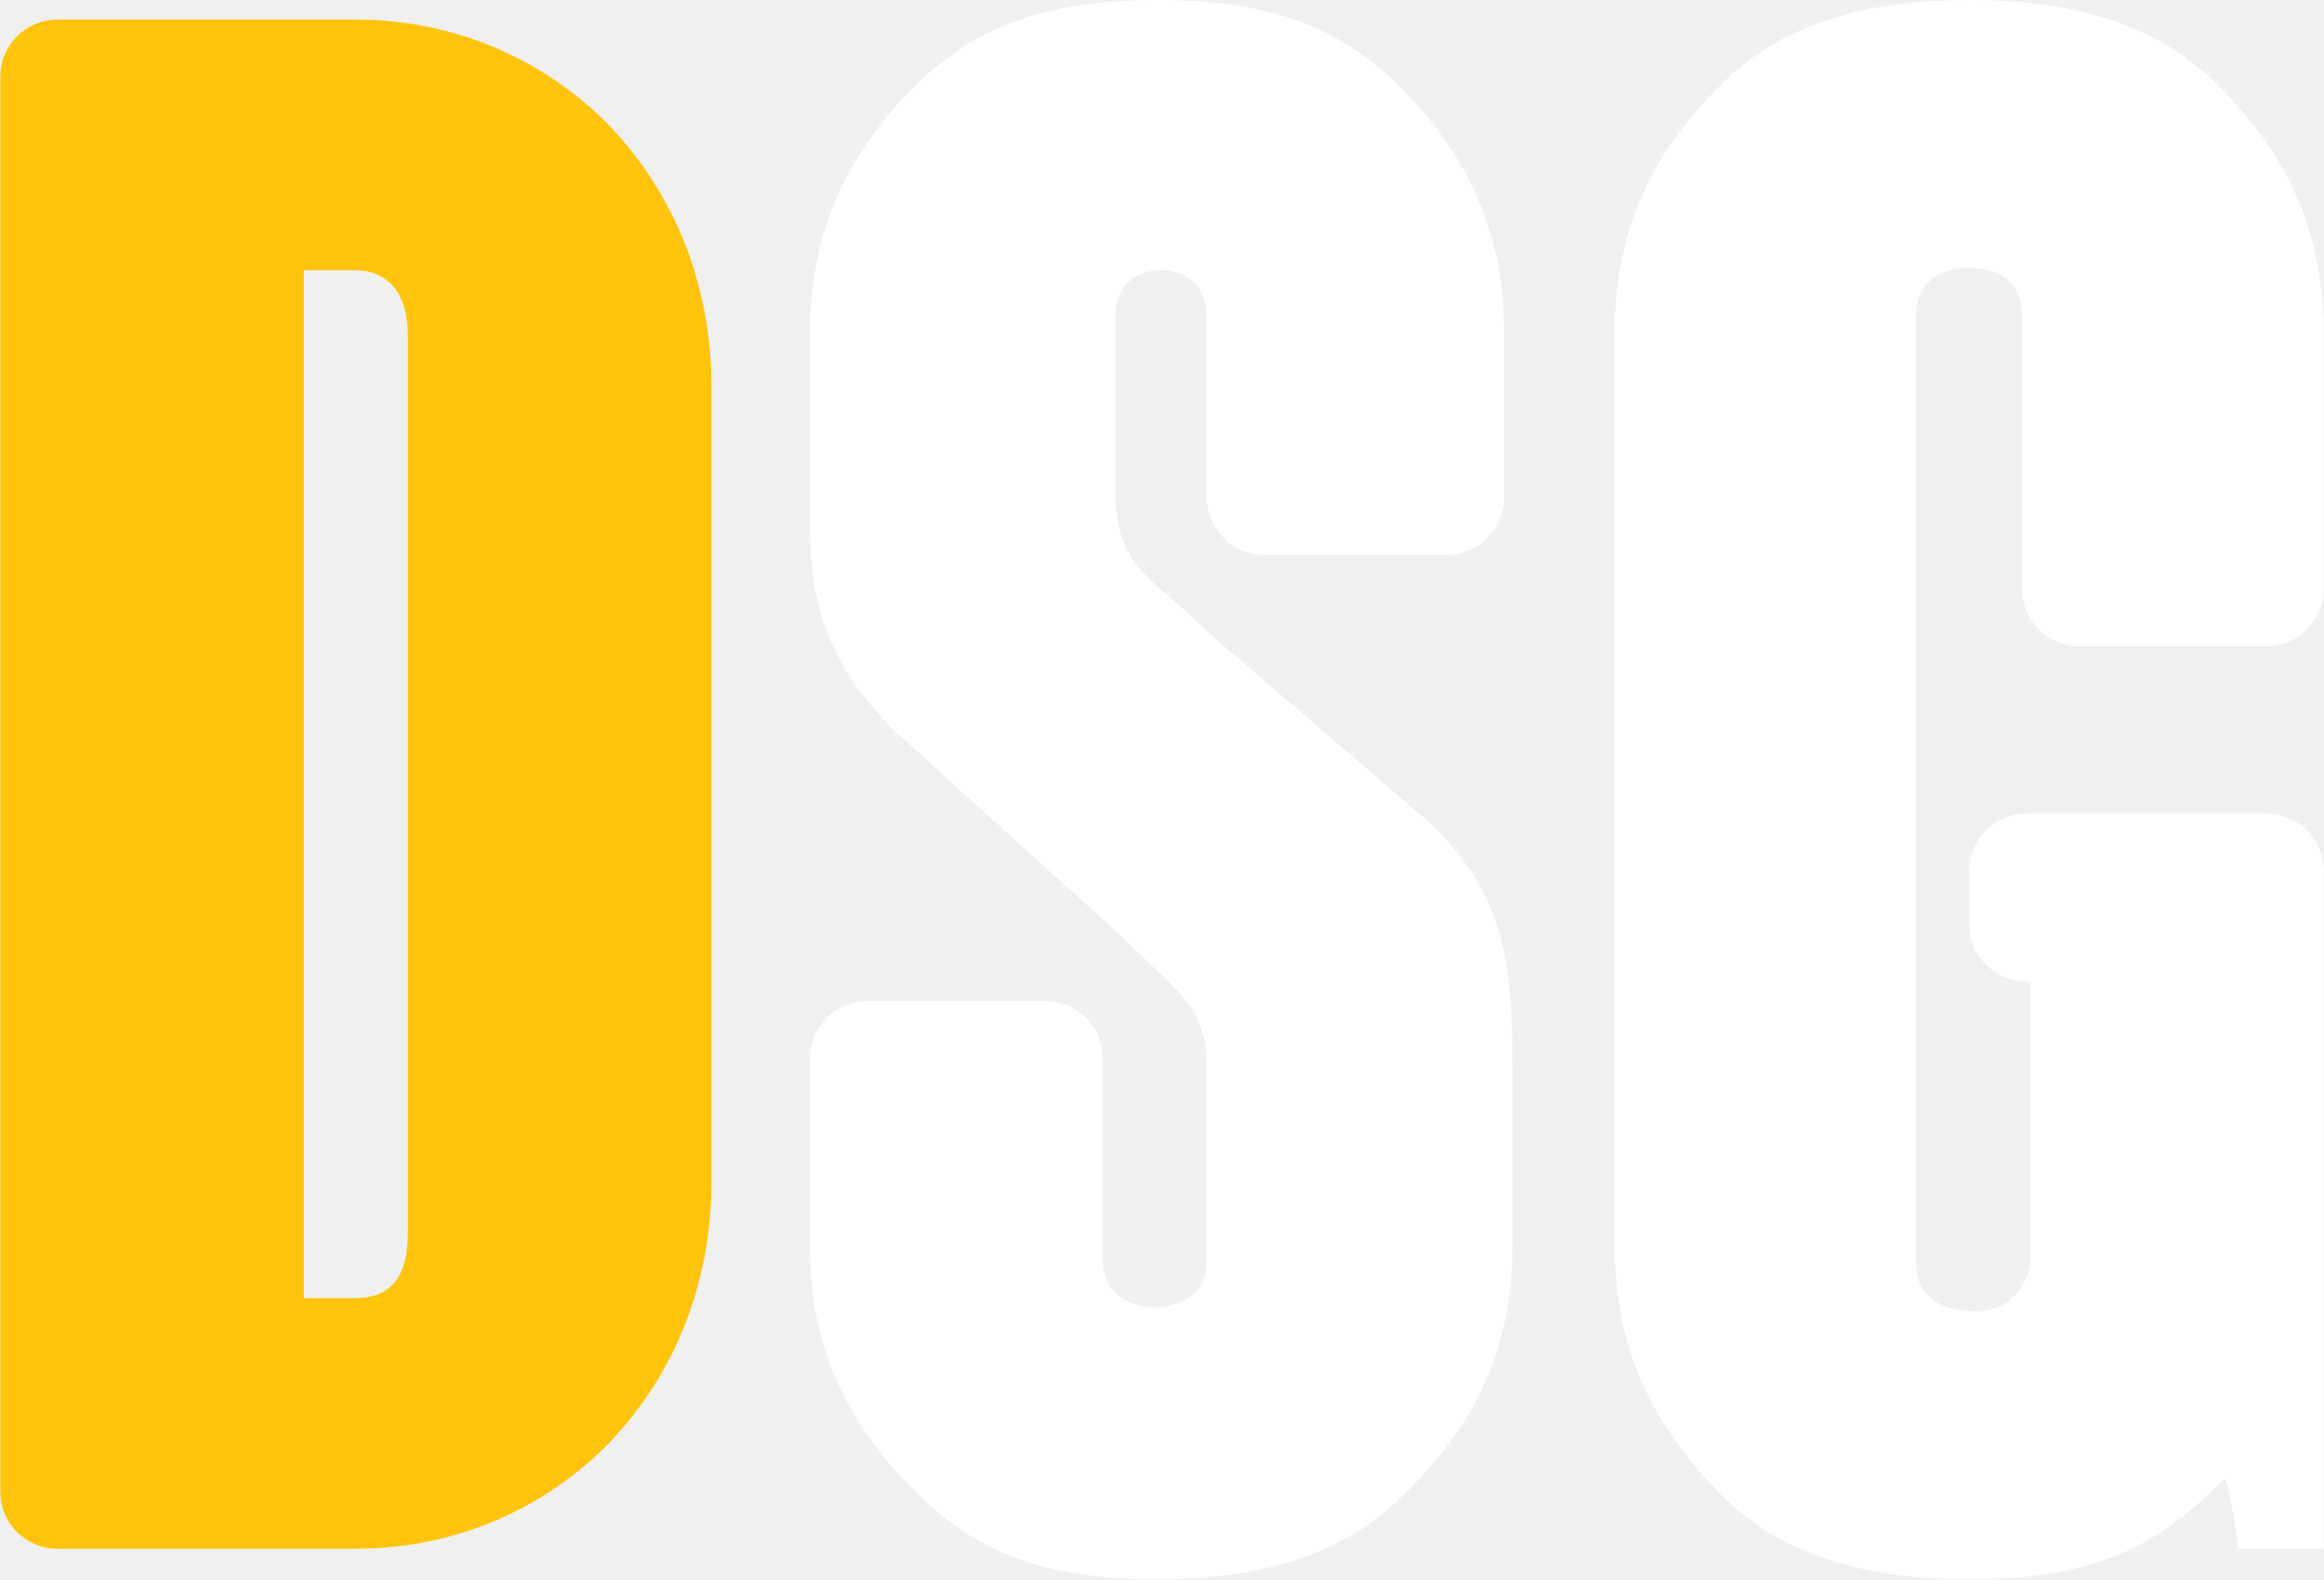
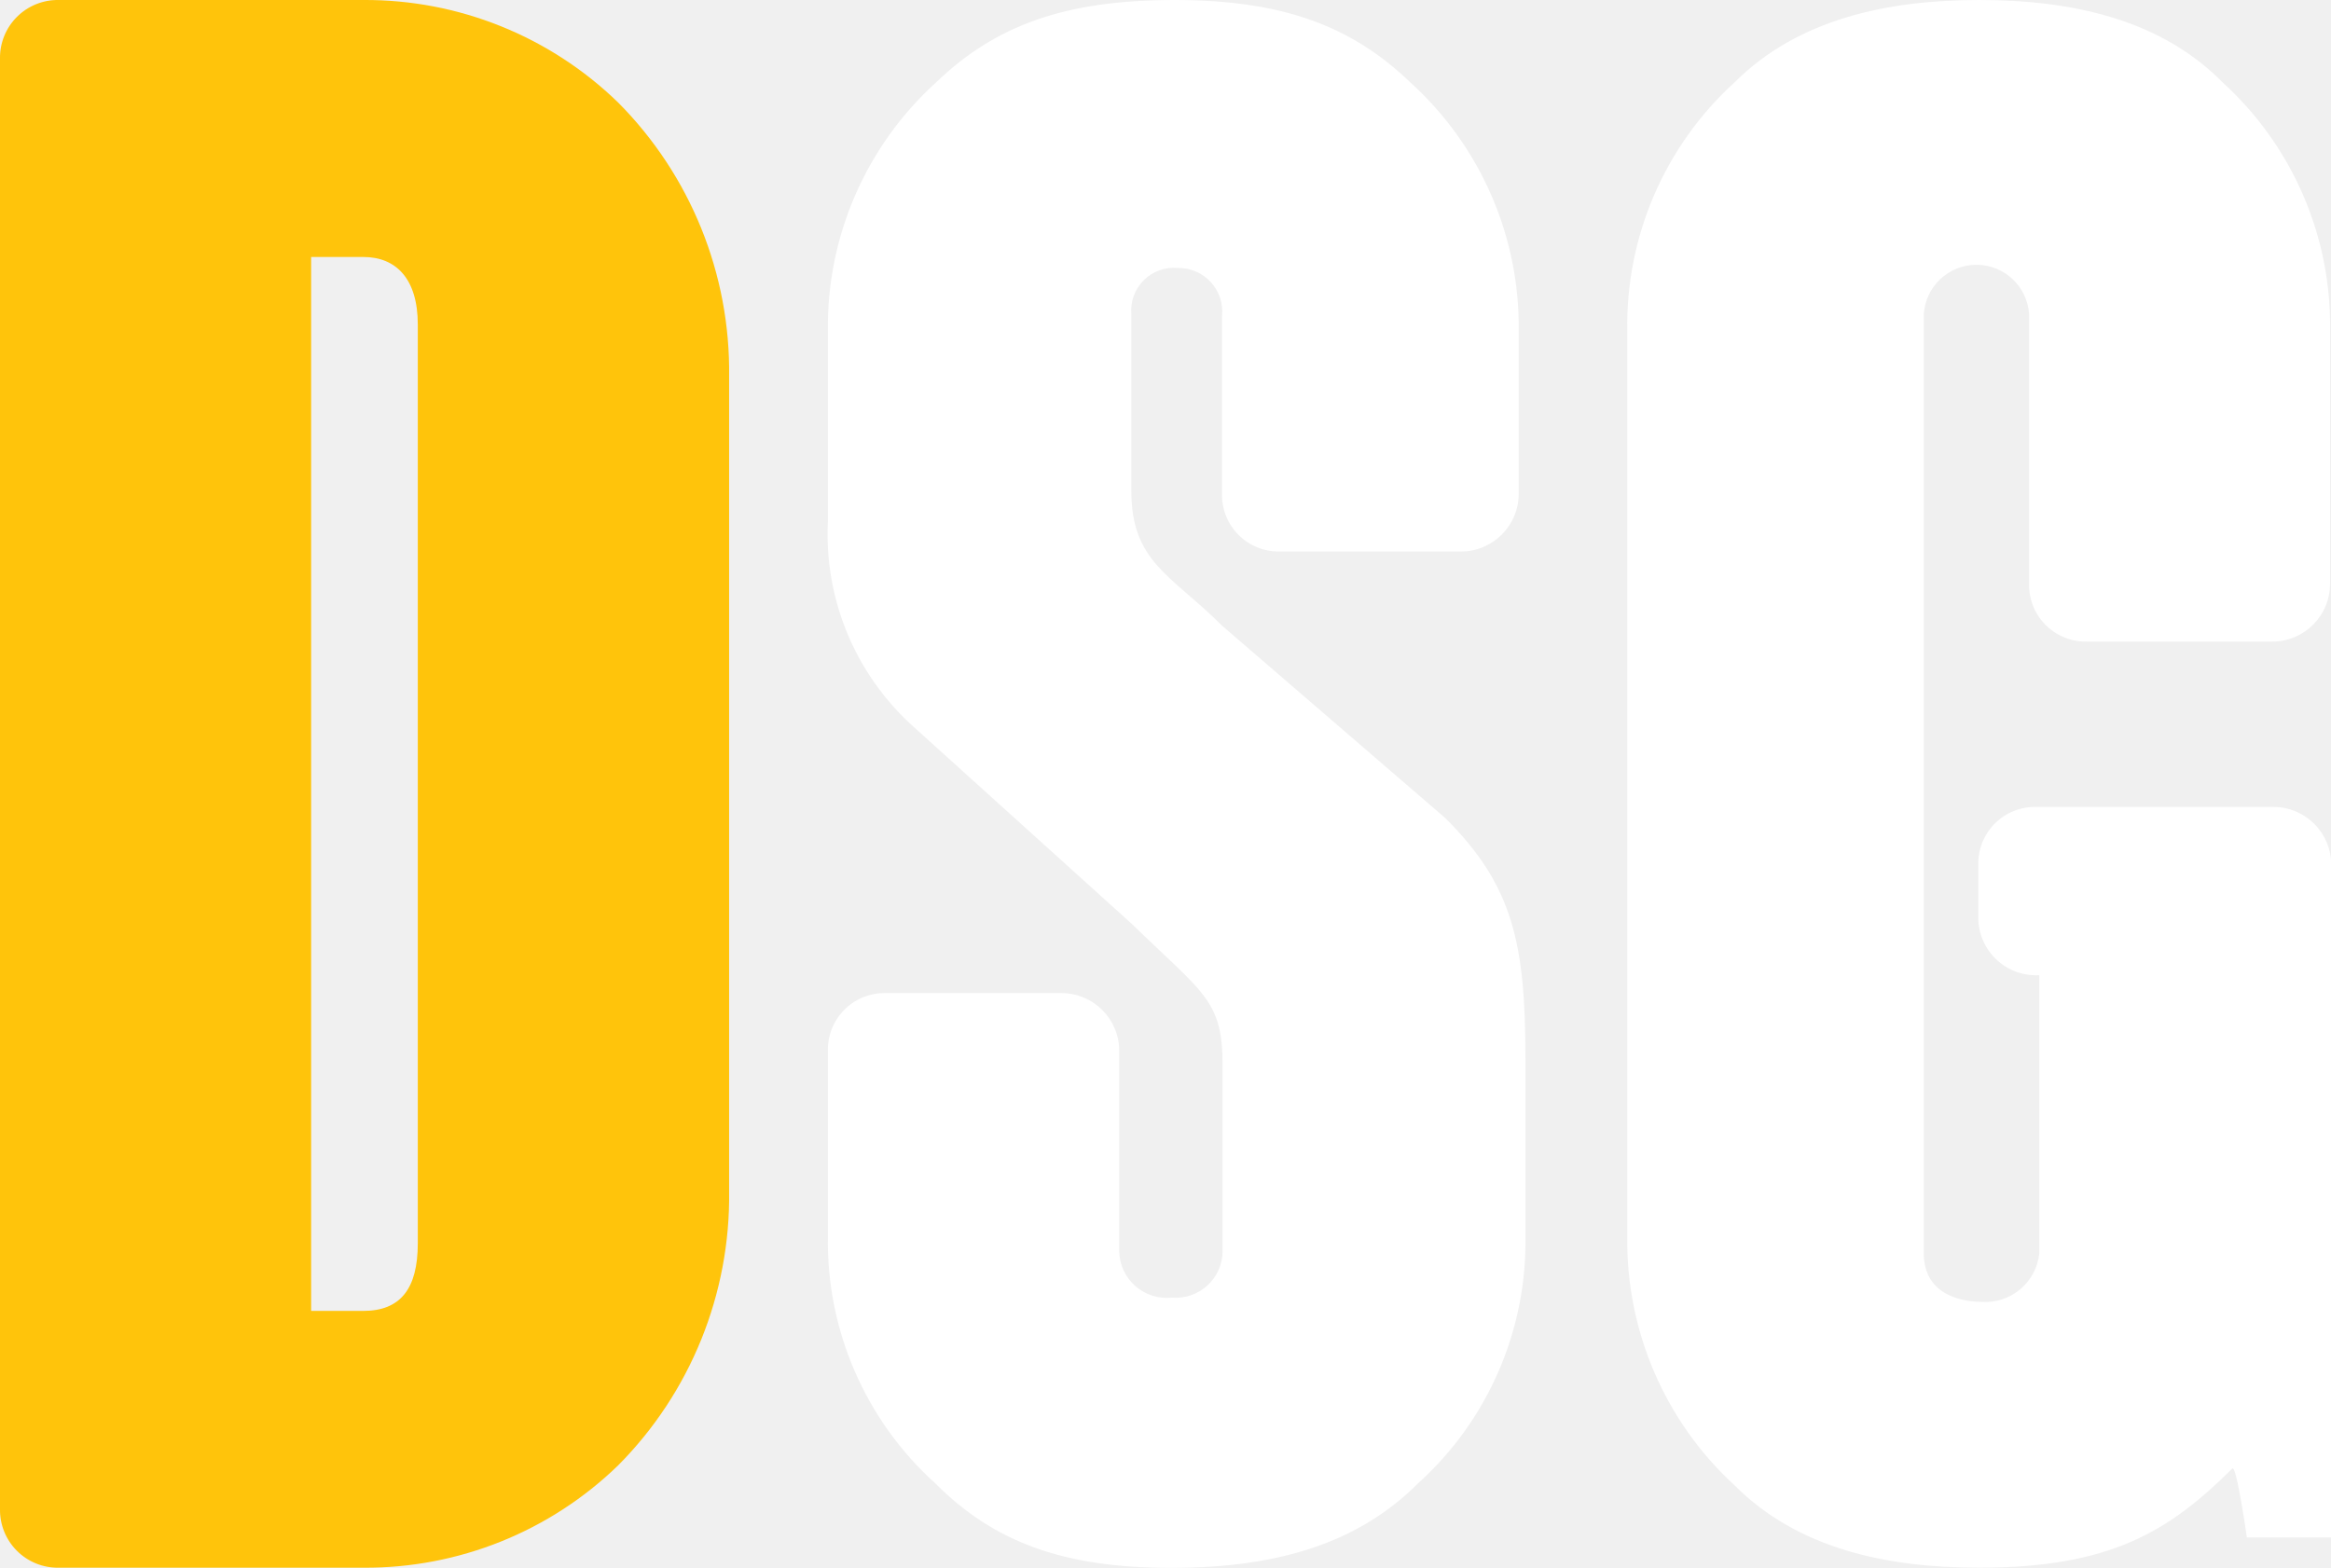
- <svg xmlns="http://www.w3.org/2000/svg" id="svg3817" version="1.1" viewBox="0 0 499.138 339.344" height="1.131in" width="1.664in">
-   <defs id="defs3821" />
-   <path id="path3828" d="m 12.322,4.199 c -6.85,0 -12.323,5.485 -12.323,12.335 V 320.472 c 0,6.85 5.473,12.317 12.323,12.317 h 63.837 c 20.52,0 39.223,-7.746 53.363,-21.436 15.05,-15.07 23.261,-35.144 23.261,-57.514 V 83.161 c 0,-22.36 -8.211,-42.447 -23.261,-57.507 -14.14,-13.68 -32.843,-21.454 -53.363,-21.454 z M 65.209,58.063 h 10.95 c 6.84,0 11.401,4.558 11.401,14.148 V 264.802 c 0,9.58 -3.651,14.142 -11.401,14.142 H 65.209 Z" style="fill:#ffc40b;stroke-width:1;fill-opacity:1" />
-   <path id="Path" d="m 248.73,0 c -23.72,0 -38.768,5.48 -51.538,17.81 -15.96,15.53 -23.261,32.894 -23.261,53.894 v 41.107 c 0,20.09 5.927,31.969 18.237,44.299 l 47.443,42.932 c 15.5,15.07 19.611,16.437 19.611,30.597 v 40.192 c 0,9.14 -8.67,10.046 -10.95,10.046 -2.73,0 -11.401,-0.906 -11.401,-10.046 v -43.39 c 0,-6.85 -5.477,-12.329 -12.317,-12.329 h -38.312 c -6.84,0 -12.311,5.479 -12.311,12.329 v 40.192 c 0,21.01 7.301,37.906 23.261,53.436 12.77,12.79 27.82,18.274 51.08,18.274 24.17,0 41.047,-5.944 53.357,-18.274 15.96,-15.53 23.261,-32.426 23.261,-53.436 v -38.361 c 0,-25.12 -2.728,-37.449 -17.328,-52.069 l -48.34,-41.565 c -10.95,-10.95 -19.611,-13.7 -19.611,-29.23 V 68.054 c 0,-8.22 5.928,-10.053 10.028,-10.053 3.19,0 9.583,1.83 9.583,10.51 v 38.361 c 0,6.85 5.471,12.329 12.311,12.329 h 39.221 c 6.84,0 12.317,-5.479 12.317,-12.329 V 71.704 c 0,-21 -7.301,-38.364 -23.261,-53.894 C 287.04,5.48 271.99,0 248.73,0 Z m 174.244,0 c -20.07,0 -39.222,4.11 -52.912,17.81 -15.05,14.61 -23.248,31.514 -23.248,53.894 V 267.634 c 0,22.39 8.198,38.83 23.248,53.9 13.69,13.7 32.842,17.81 52.912,17.81 28.28,0 41.05,-7.772 54.73,-21.472 0.91,-1.05 3.186,14.917 3.186,14.917 h 18.25 V 187.171 c 0,-6.85 -5.477,-12.329 -12.317,-12.329 h -51.532 c -6.85,0 -12.317,5.479 -12.317,12.329 v 11.408 c 0,6.94 5.466,12.421 13.226,12.421 v 60.291 c -1.83,9.59 -9.127,10.504 -12.317,10.504 -3.19,0 -12.311,-0.914 -12.311,-10.504 V 68.054 c 0,-9.59 8.211,-10.504 11.401,-10.504 3.19,0 11.395,0.914 11.395,10.504 v 58.46 c 0,6.85 5.471,12.329 12.311,12.329 h 40.143 c 6.84,0 12.317,-5.479 12.317,-12.329 V 71.704 c 0,-22.38 -8.217,-39.284 -23.267,-53.894 C 462.193,4.11 443.044,0 422.974,0 Z" style="fill:#ffffff;fill-opacity:1;stroke-width:1" />
+ <svg xmlns="http://www.w3.org/2000/svg" width="121.07" height="81.44" viewBox="0 0 121.07 81.44">
+   <path d="M3.05,0A3,3,0,0,0,0,3.06V78.39a3,3,0,0,0,3.05,3.05H18.88A18.82,18.82,0,0,0,32.1,76.13a19.83,19.83,0,0,0,5.77-14.25V19.57A19.82,19.82,0,0,0,32.1,5.32,18.83,18.83,0,0,0,18.88,0ZM16.16,13.35h2.71c1.7,0,2.83,1.13,2.83,3.51V64.59c0,2.37-.91,3.51-2.83,3.51H16.16Z" transform="translate(0)" style="fill:#ffc40b" />
+   <path d="M61,0c-5.69,0-9.3,1.32-12.37,4.27A17.14,17.14,0,0,0,43,17.21v9.87A13.43,13.43,0,0,0,47.4,37.71L58.79,48c3.72,3.62,4.71,3.94,4.71,7.34V65a2.43,2.43,0,0,1-2.63,2.41A2.47,2.47,0,0,1,58.13,65V54.59a3,3,0,0,0-3-3H46a2.94,2.94,0,0,0-3,3v9.65a16.91,16.91,0,0,0,5.58,12.82c3.06,3.07,6.68,4.39,12.26,4.39,5.8,0,9.85-1.43,12.81-4.39a16.91,16.91,0,0,0,5.58-12.82V55c0-6-.65-9-4.16-12.5l-11.6-10c-2.63-2.63-4.71-3.29-4.71-7V16.33a2.22,2.22,0,0,1,2.41-2.41,2.27,2.27,0,0,1,2.3,2.52v9.21a2.94,2.94,0,0,0,3,3h9.41a3,3,0,0,0,3-3V17.21A17.14,17.14,0,0,0,73.24,4.27C70.17,1.32,66.56,0,61,0ZM102.8,0C98,0,93.38,1,90.1,4.27a17.07,17.07,0,0,0-5.58,12.93v47A17.24,17.24,0,0,0,90.1,77.17c3.29,3.29,7.88,4.27,12.7,4.27,6.79,0,9.85-1.87,13.14-5.15.22-.25.76,3.58.76,3.58h4.38V44.92a3,3,0,0,0-3-3H105.75a2.94,2.94,0,0,0-3,3v2.74a3,3,0,0,0,3.17,3V65.11a2.82,2.82,0,0,1-3,2.52c-.77,0-3-.22-3-2.52V16.33a2.74,2.74,0,0,1,5.47,0v14a2.94,2.94,0,0,0,3,3h9.63a3,3,0,0,0,3-3V17.21a17.07,17.07,0,0,0-5.58-12.93C112.21,1,107.61,0,102.8,0Z" transform="translate(0)" style="fill:#fff" />
</svg>
